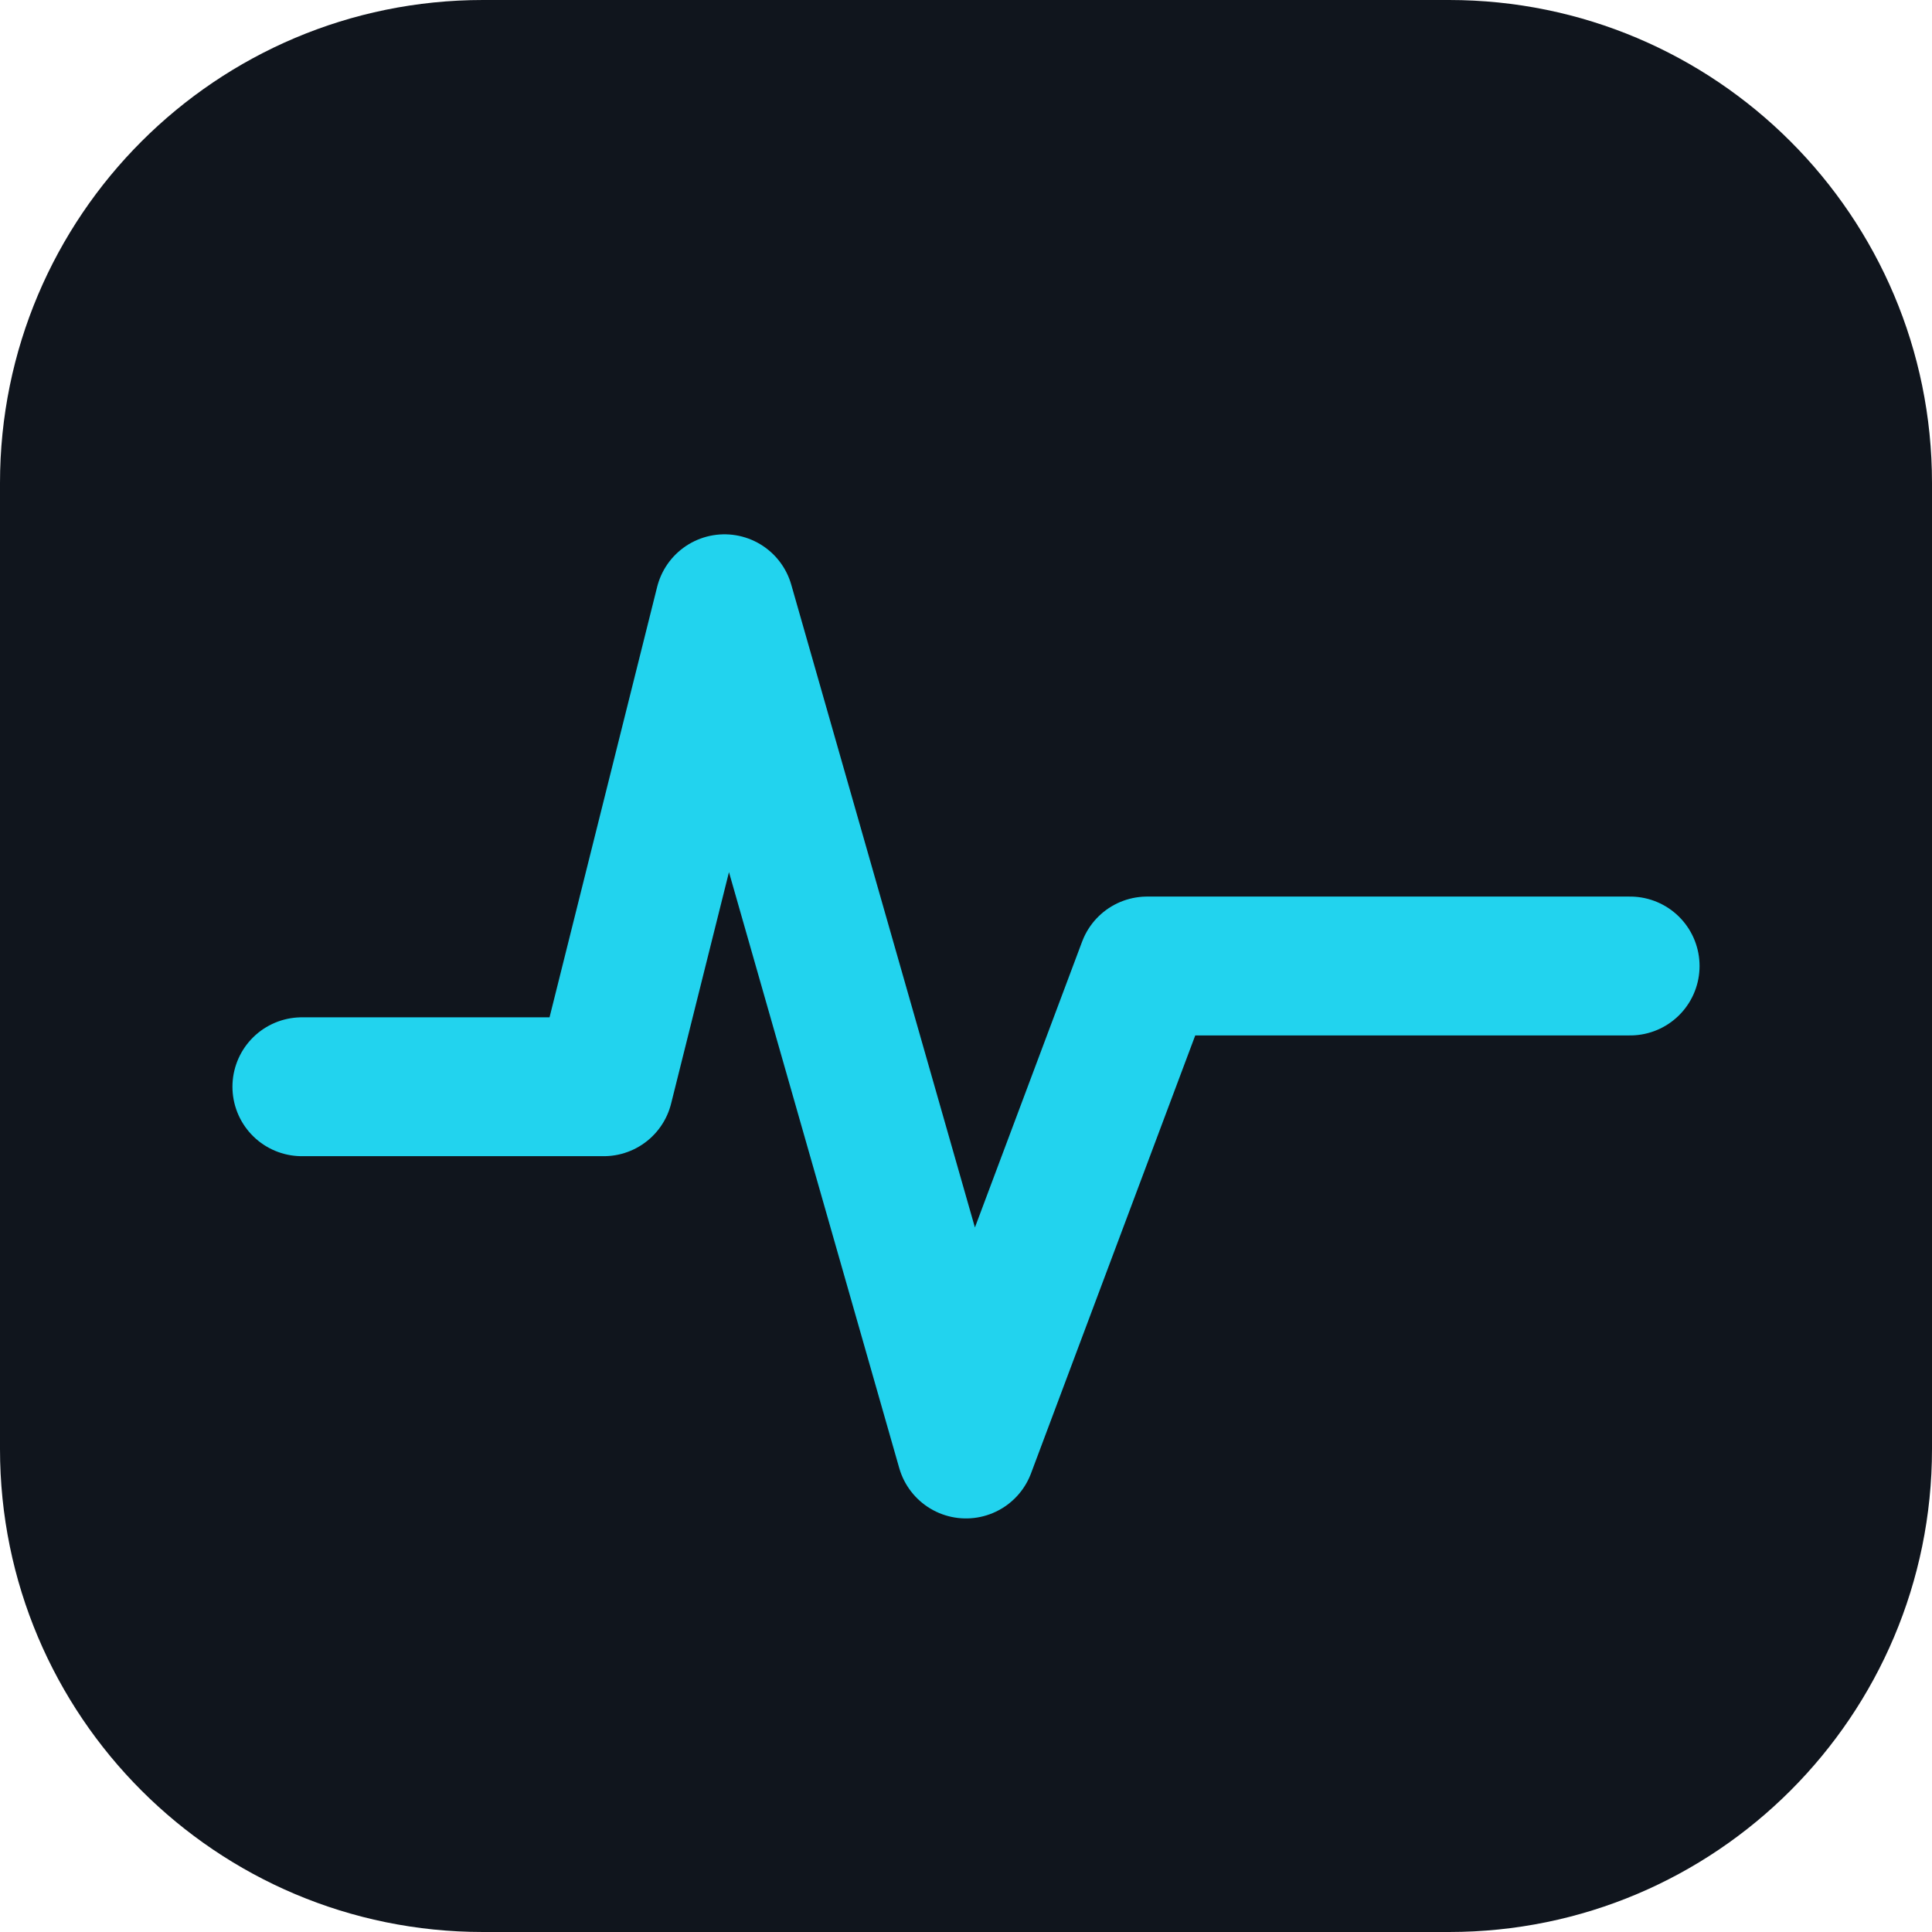
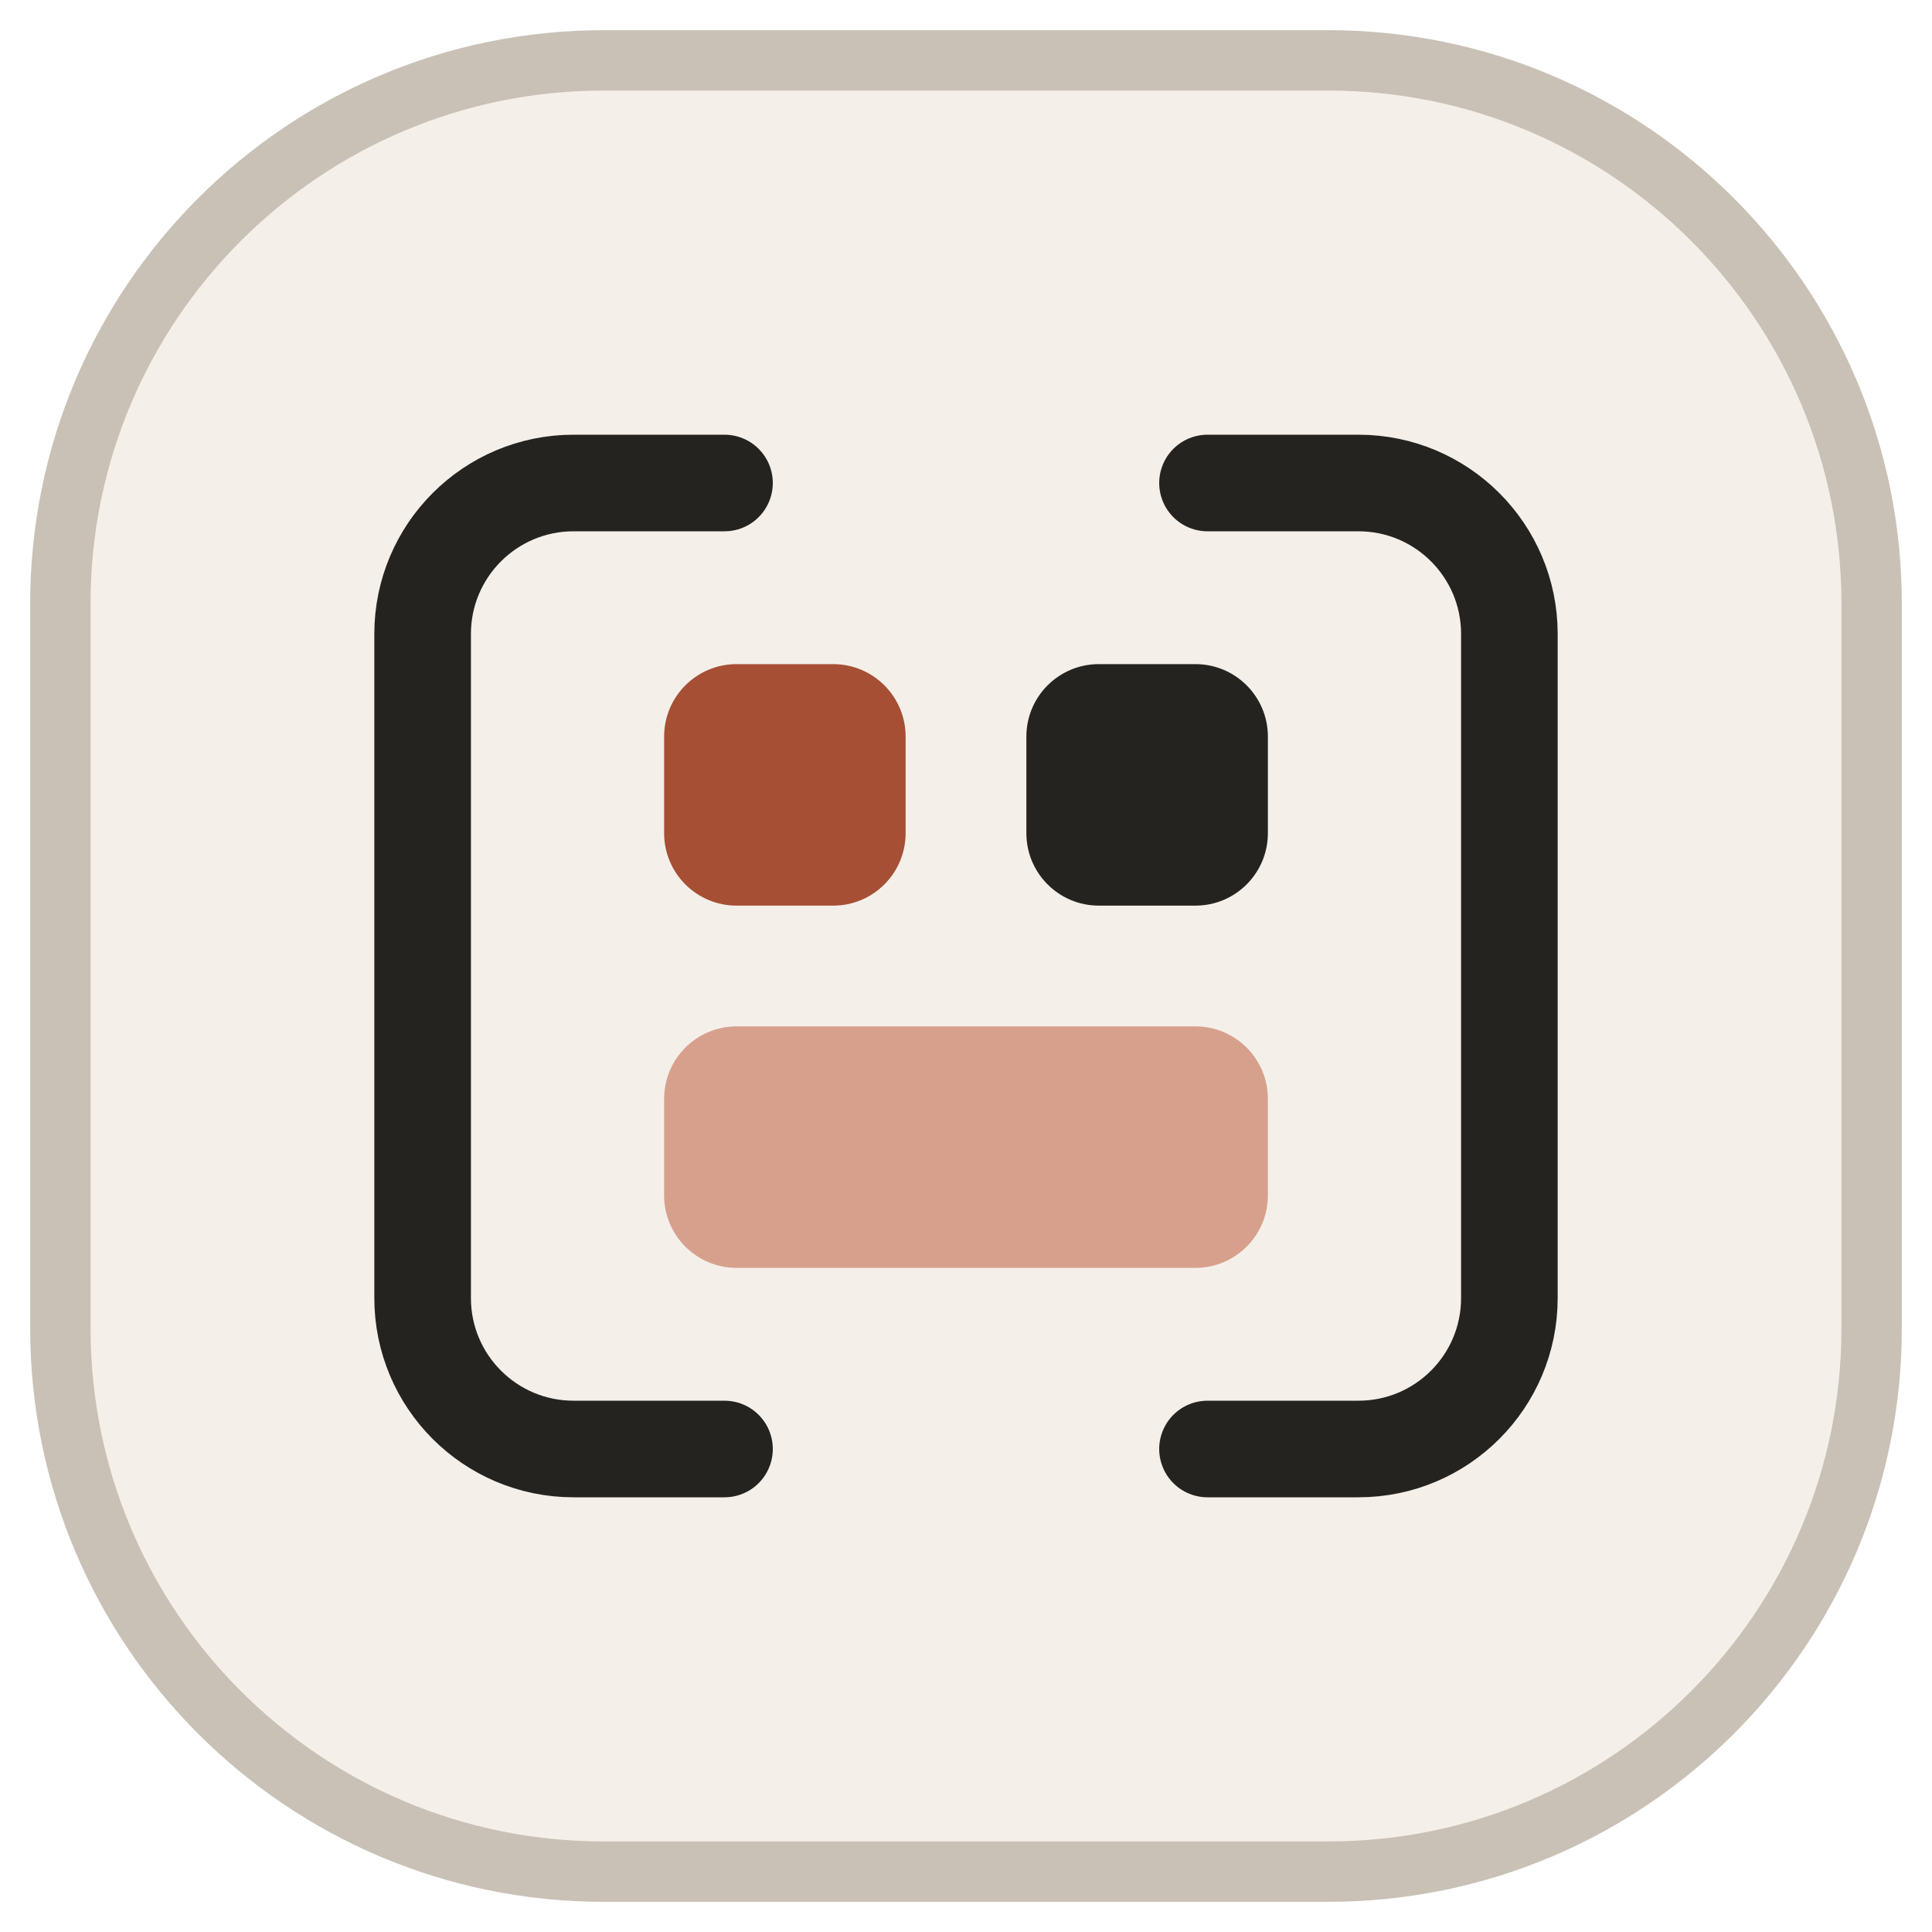
<svg xmlns="http://www.w3.org/2000/svg" viewBox="0 0 32 32">
-   <rect width="32" height="32" rx="8" fill="#10151d" />
-   <path d="M5 18h5l2-8 4 14 3-8h8" fill="none" stroke="#22d3ee" stroke-width="2.3" stroke-linecap="round" stroke-linejoin="round" />
+   <rect x="1" y="1" width="30" height="30" rx="9" fill="#f4f0e9" stroke="#c9c1b6" />
+   <path d="M12 8H9.5A2.5 2.5 0 0 0 7 10.5v11A2.5 2.5 0 0 0 9.5 24H12M20 8h2.5a2.5 2.5 0 0 1 2.5 2.5v11a2.5 2.5 0 0 1-2.5 2.5H20" fill="none" stroke="#252320" stroke-width="1.6" stroke-linecap="round" />
+   <rect x="11" y="11" width="4" height="4" rx="1.2" fill="#a64f35" />
+   <rect x="17" y="11" width="4" height="4" rx="1.2" fill="#252320" />
+   <rect x="11" y="17" width="10" height="4" rx="1.2" fill="#d7a08d" />
</svg>
